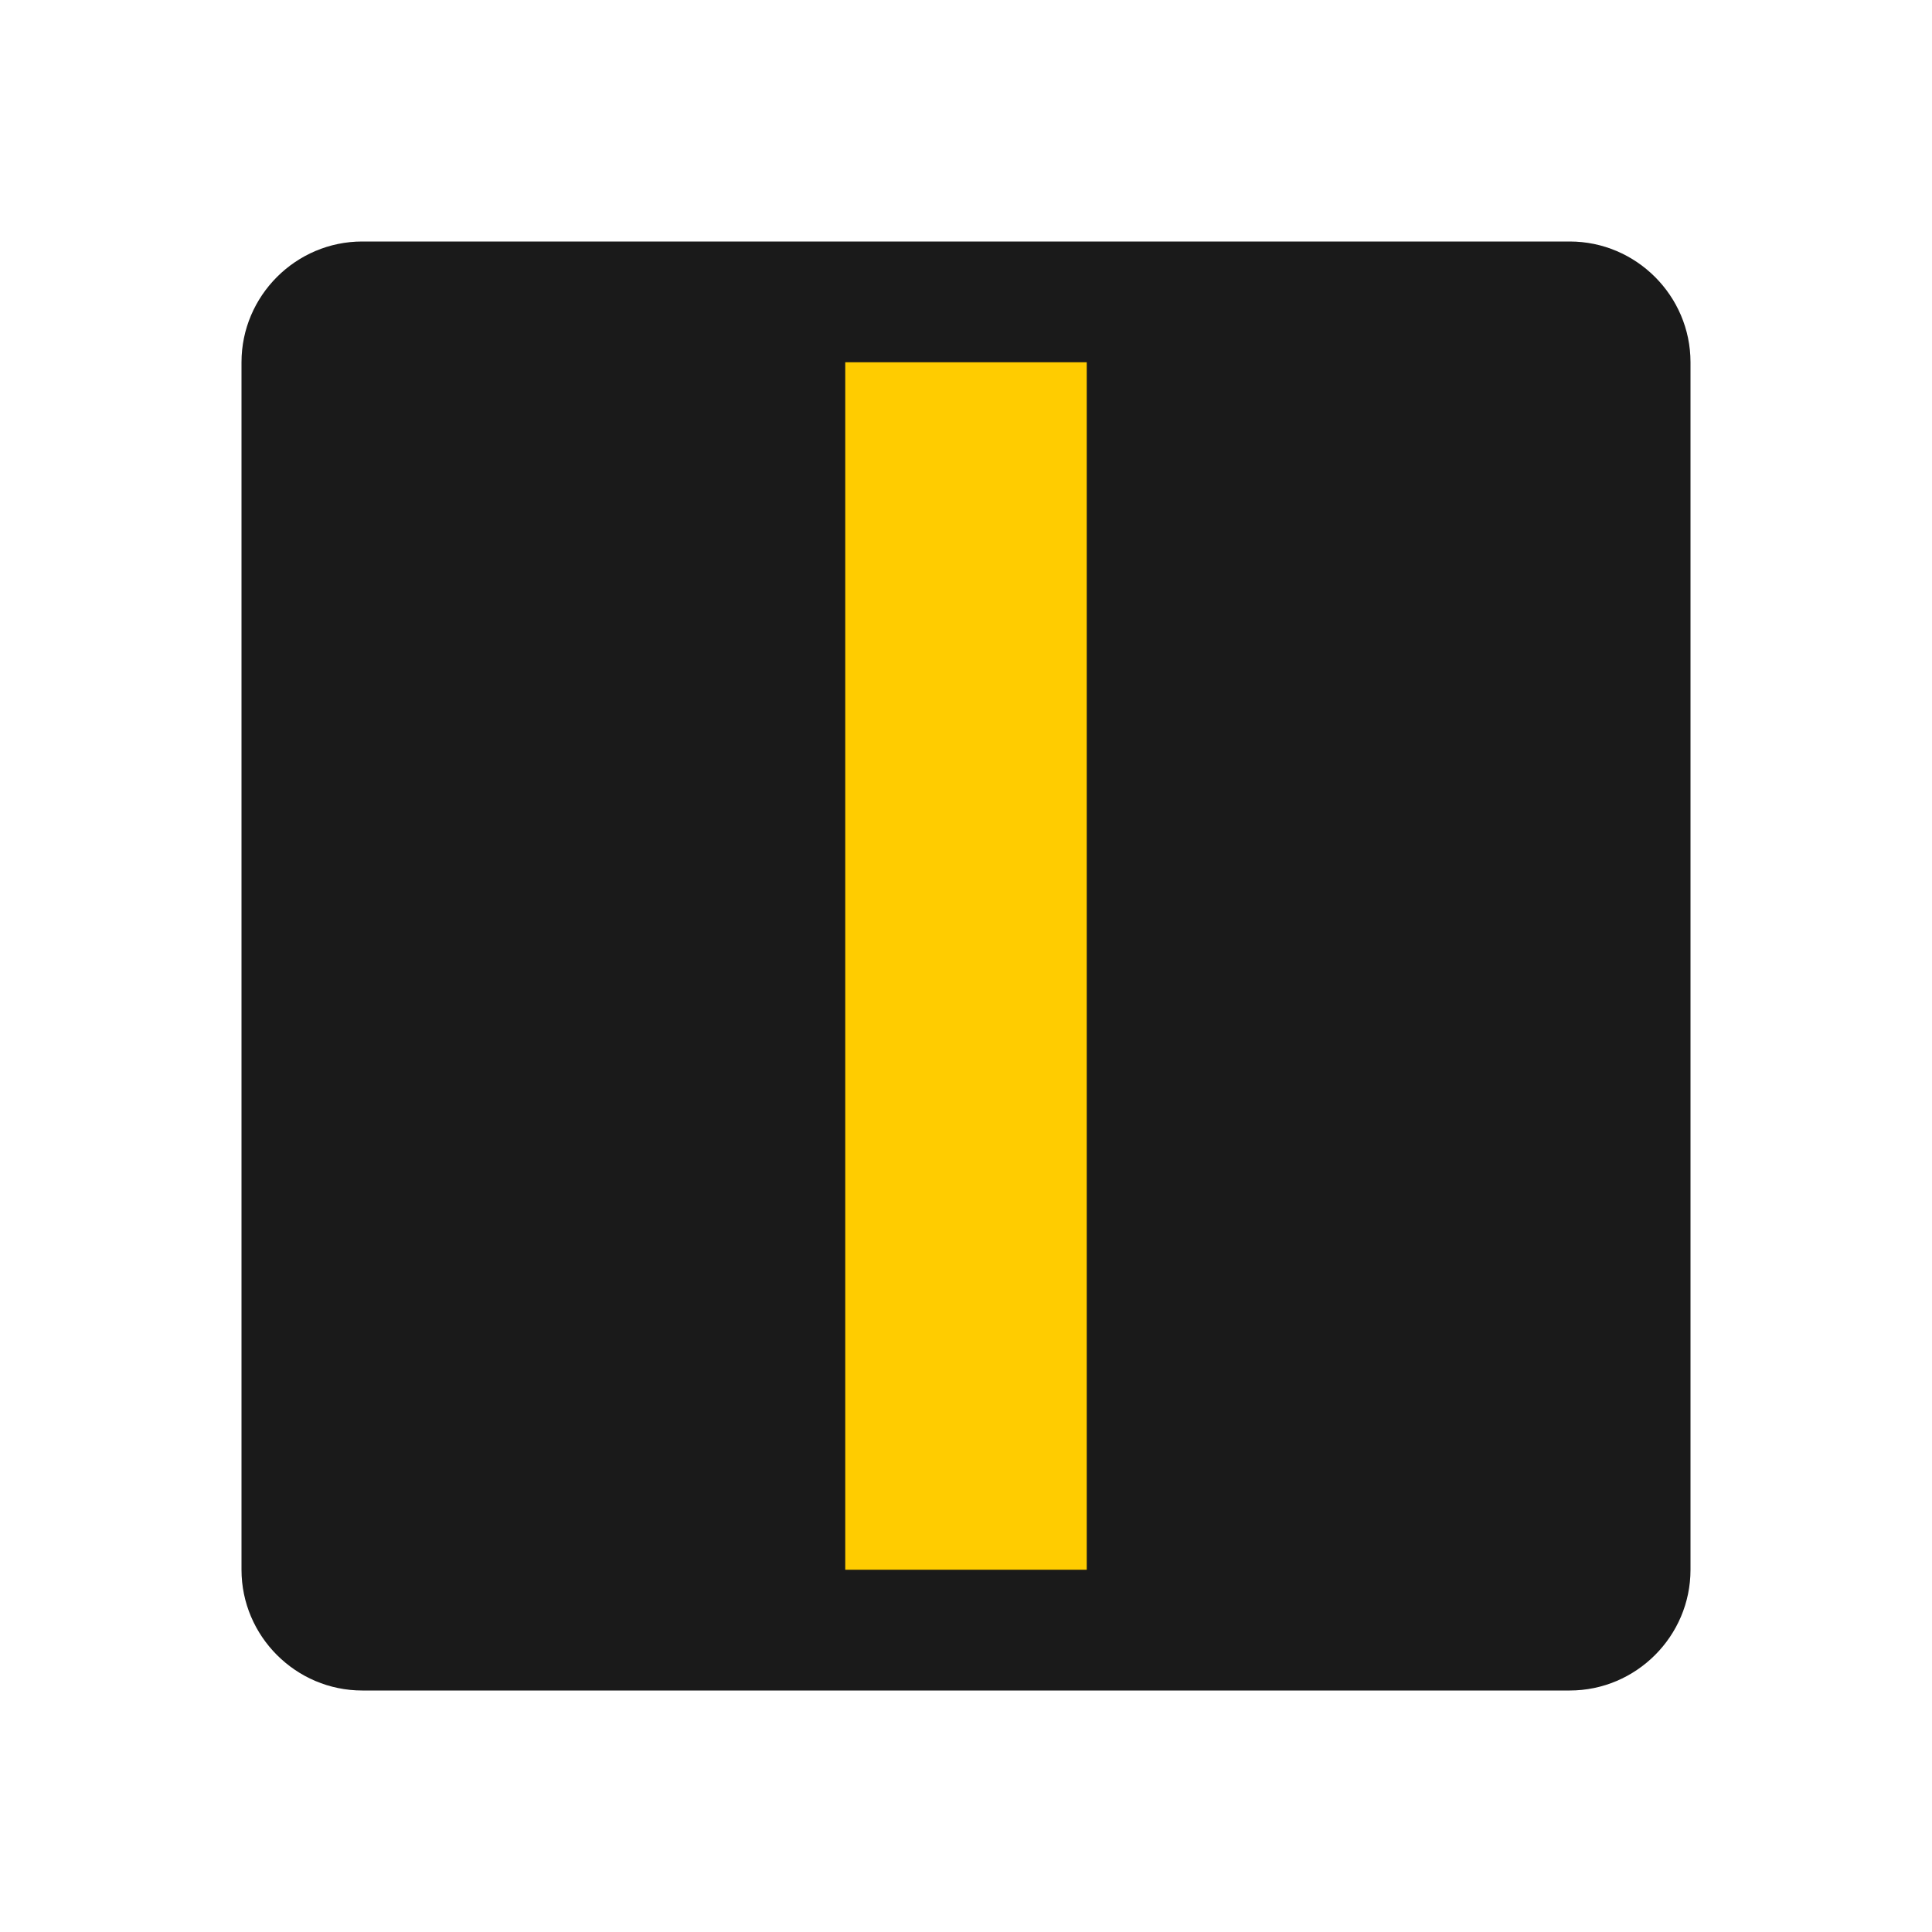
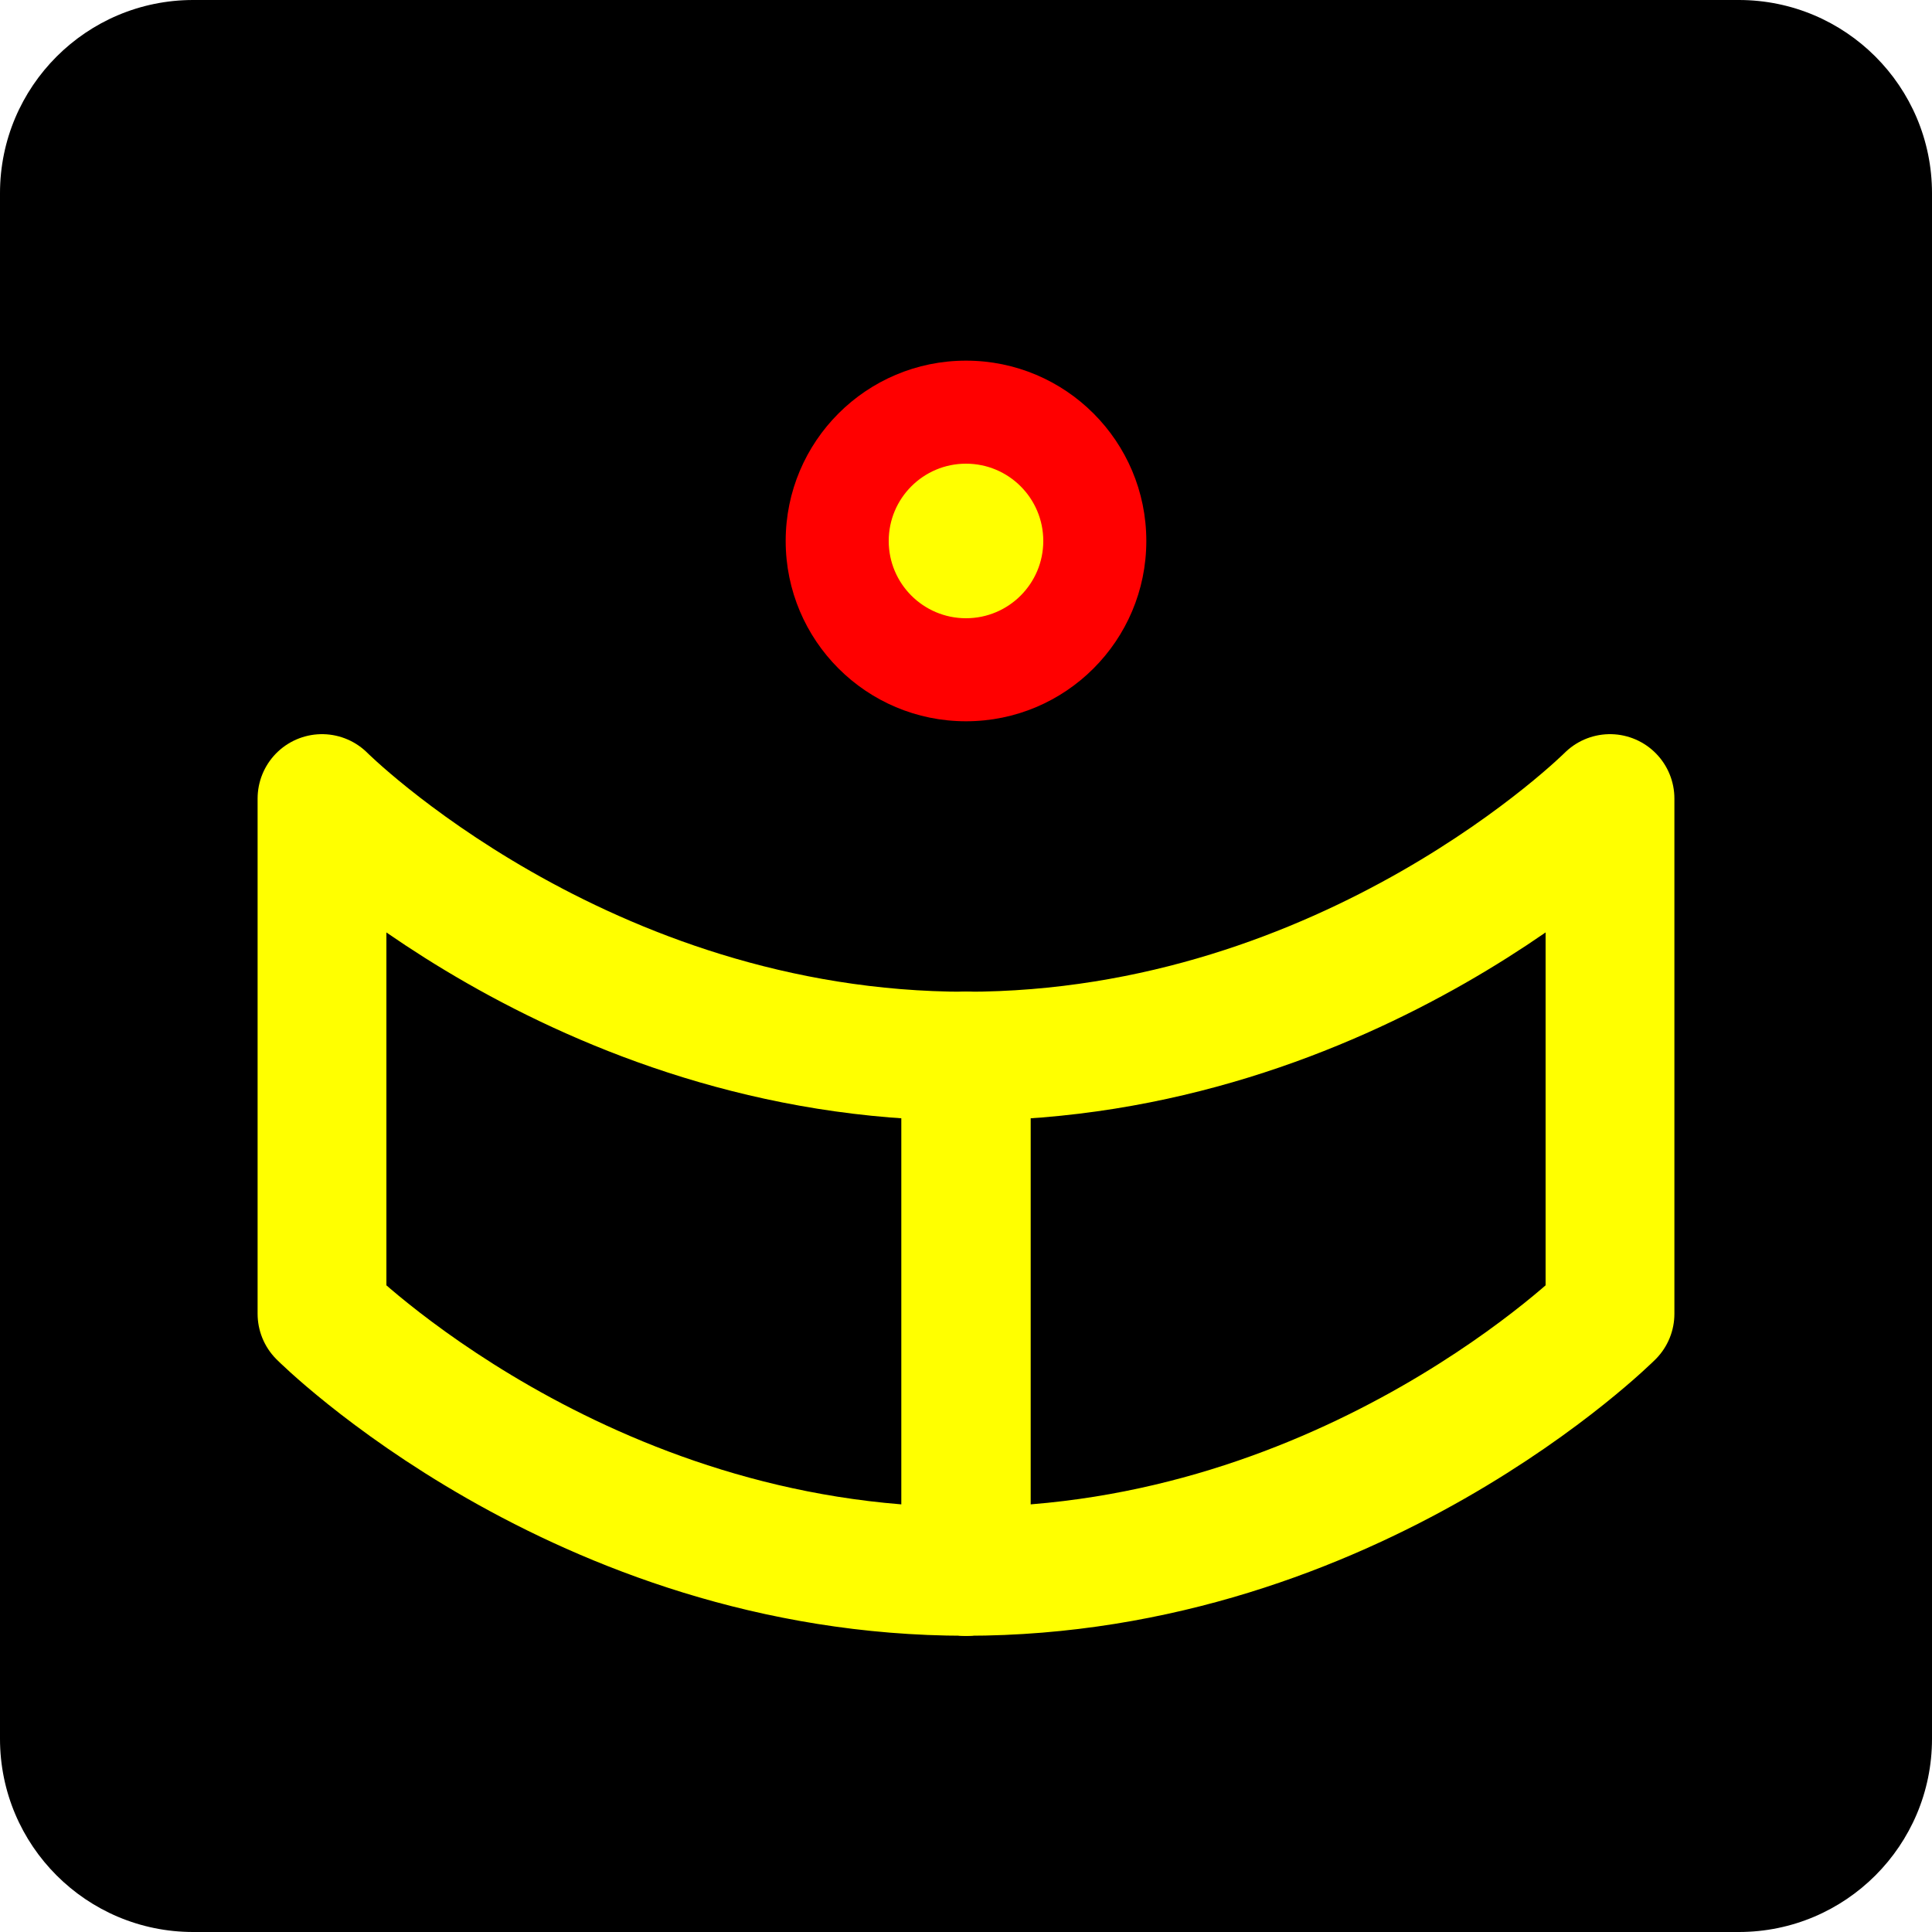
- <svg xmlns="http://www.w3.org/2000/svg" viewBox="0 0 32 32" fill="none" aria-hidden="true">
-   <path fill="#1a1a1a" d="M4 6v20c0 1.1.9 2 2 2h10V4H6c-1.1 0-2 .9-2 2z" />
-   <path fill="#1a1a1a" d="M28 6c0-1.1-.9-2-2-2H16v24h10c1.1 0 2-.9 2-2V6z" />
-   <path fill="#FFCC00" d="M14 6h4v20h-4z" />
+ <svg xmlns="http://www.w3.org/2000/svg" viewBox="0 0 300 300" width="100%" height="100%">
+   <rect width="300" height="300" fill="#000000" rx="30" />
+   <g transform="translate(10, 34)">
+     <path d="M140,210 C80,210 40,170 40,170 L40,90 C40,90 80,130 140,130 Z" fill="none" stroke="#FFFF00" stroke-width="20" stroke-linejoin="round" stroke-linecap="round" />
+     <path d="M140,210 C200,210 240,170 240,170 L240,90 C240,90 200,130 140,130 Z" fill="none" stroke="#FFFF00" stroke-width="20" stroke-linejoin="round" stroke-linecap="round" />
+     <line x1="140" y1="130" x2="140" y2="210" stroke="#FFFF00" stroke-width="20" stroke-linecap="round" />
+     <circle cx="140" cy="50" r="28" fill="#FF0000" />
+     <circle cx="140" cy="50" r="12" fill="#FFFF00" />
+   </g>
</svg>
